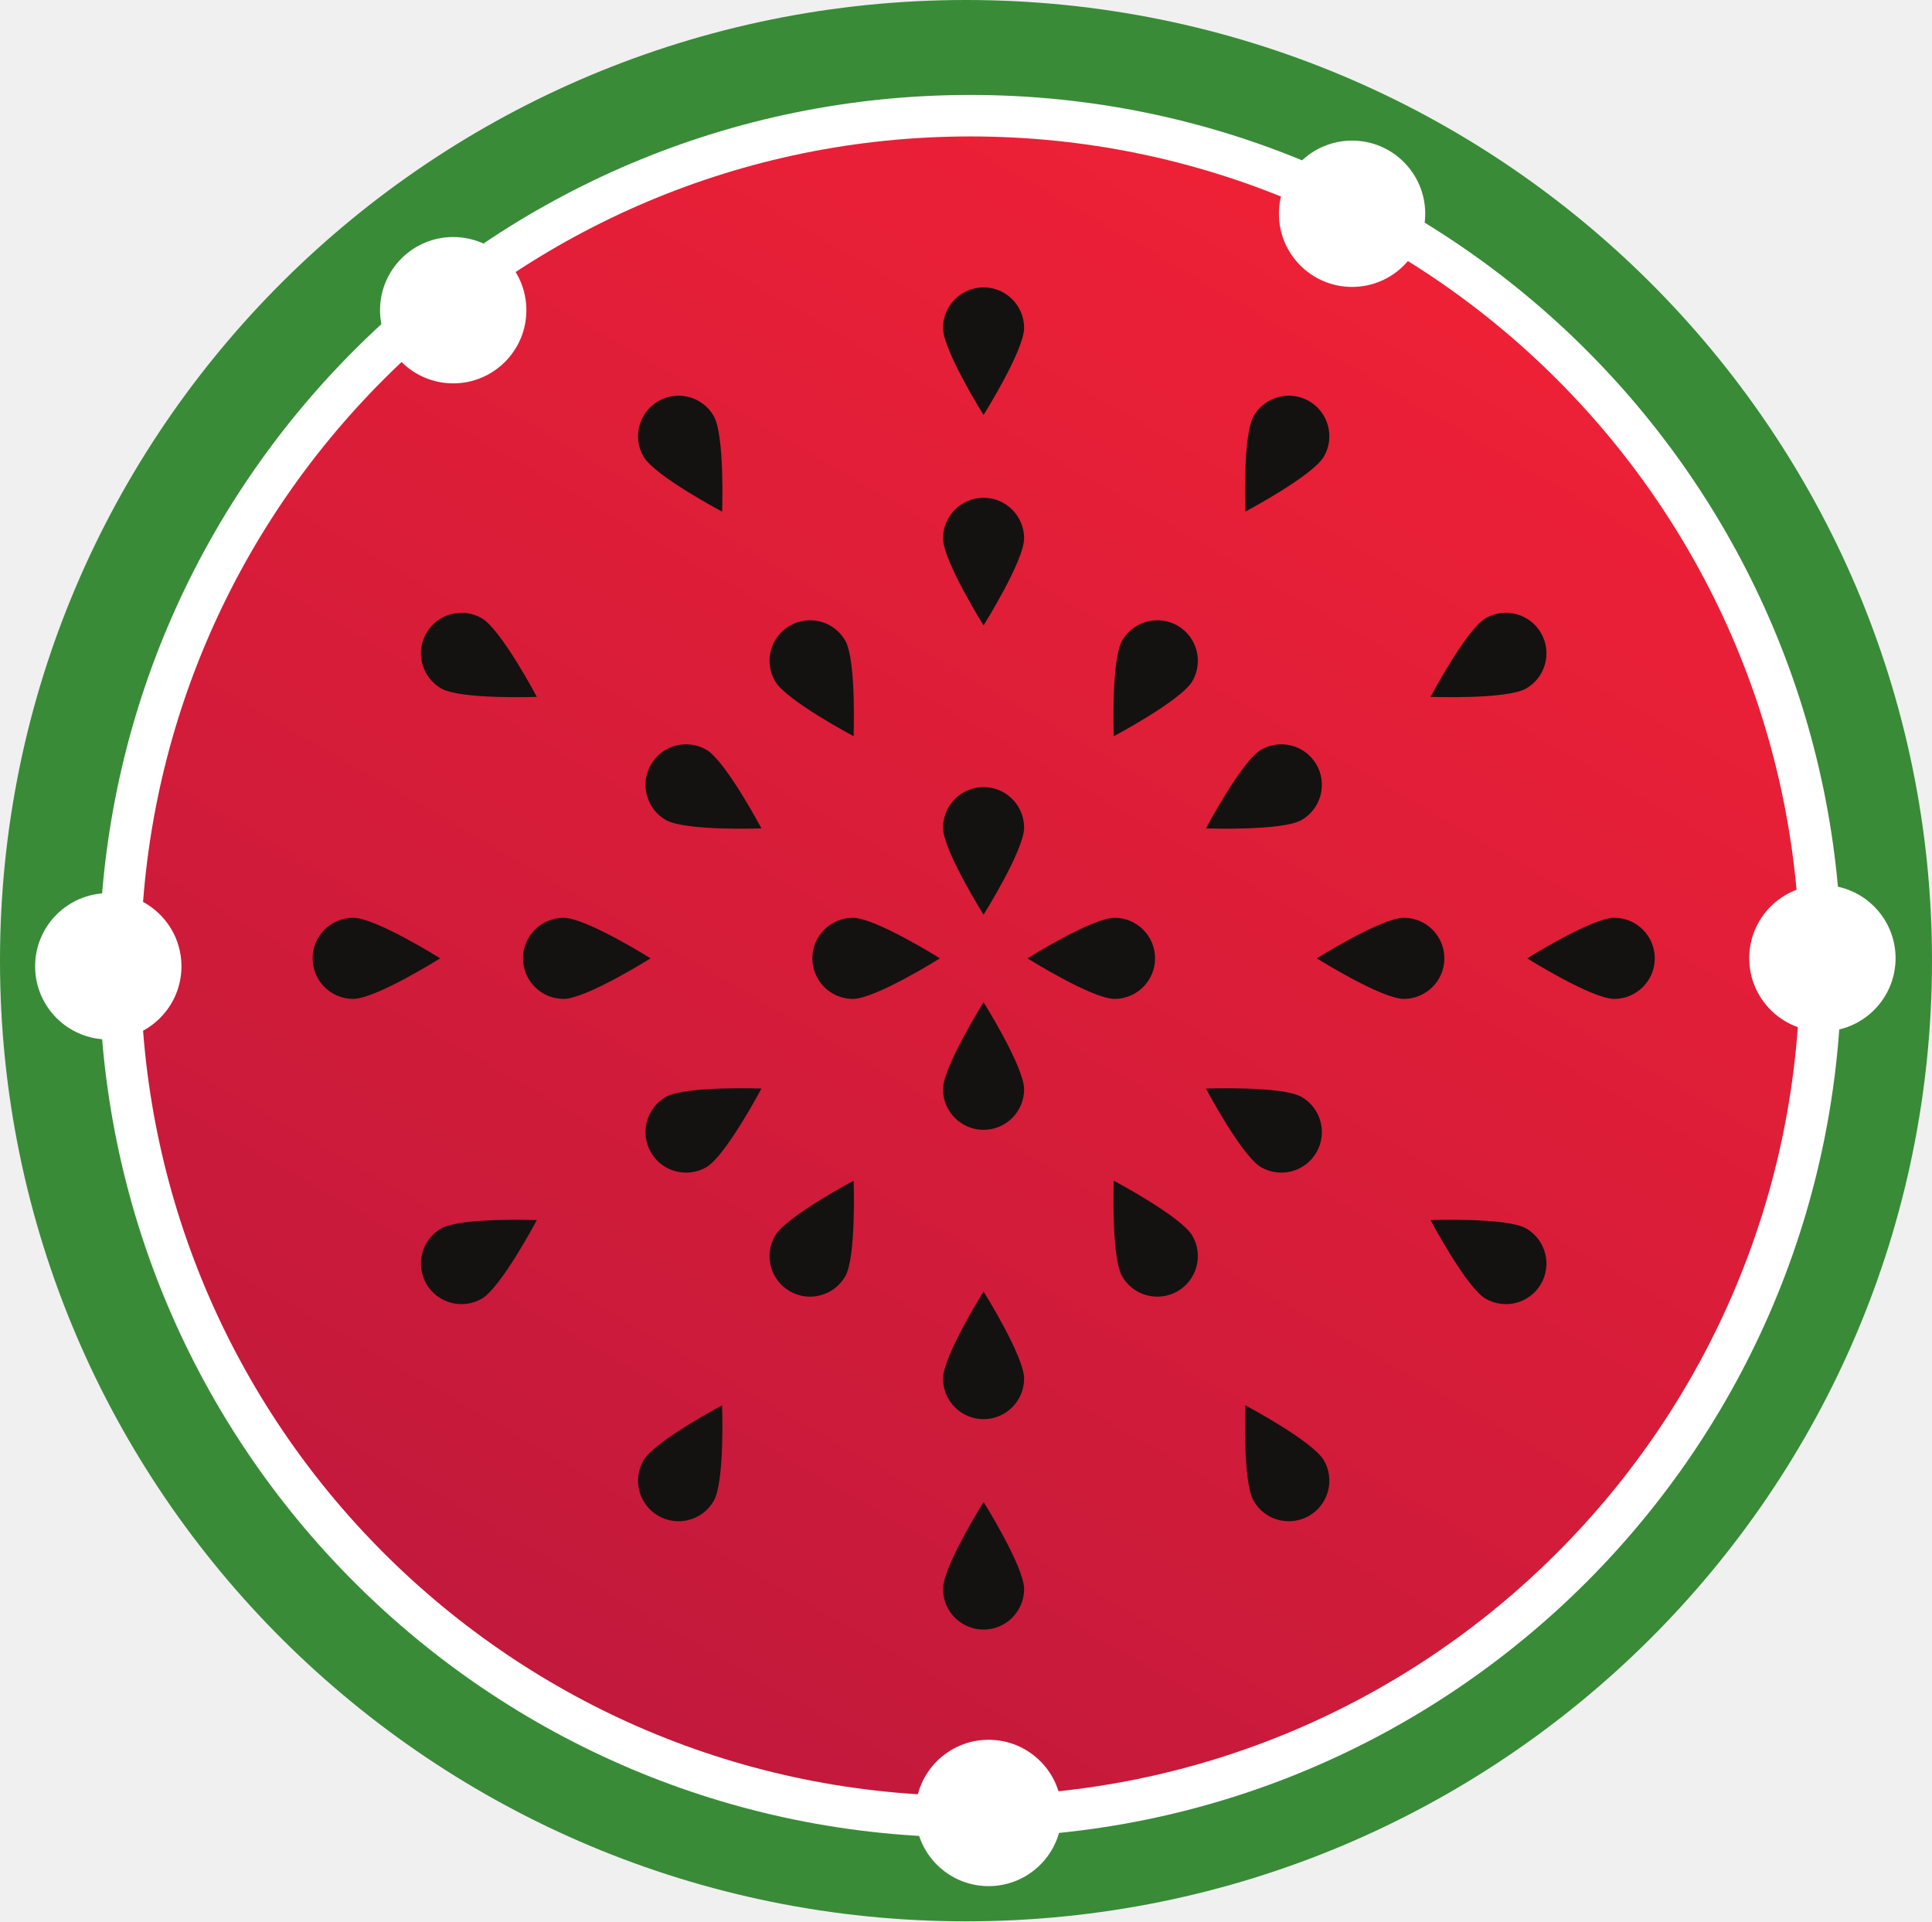
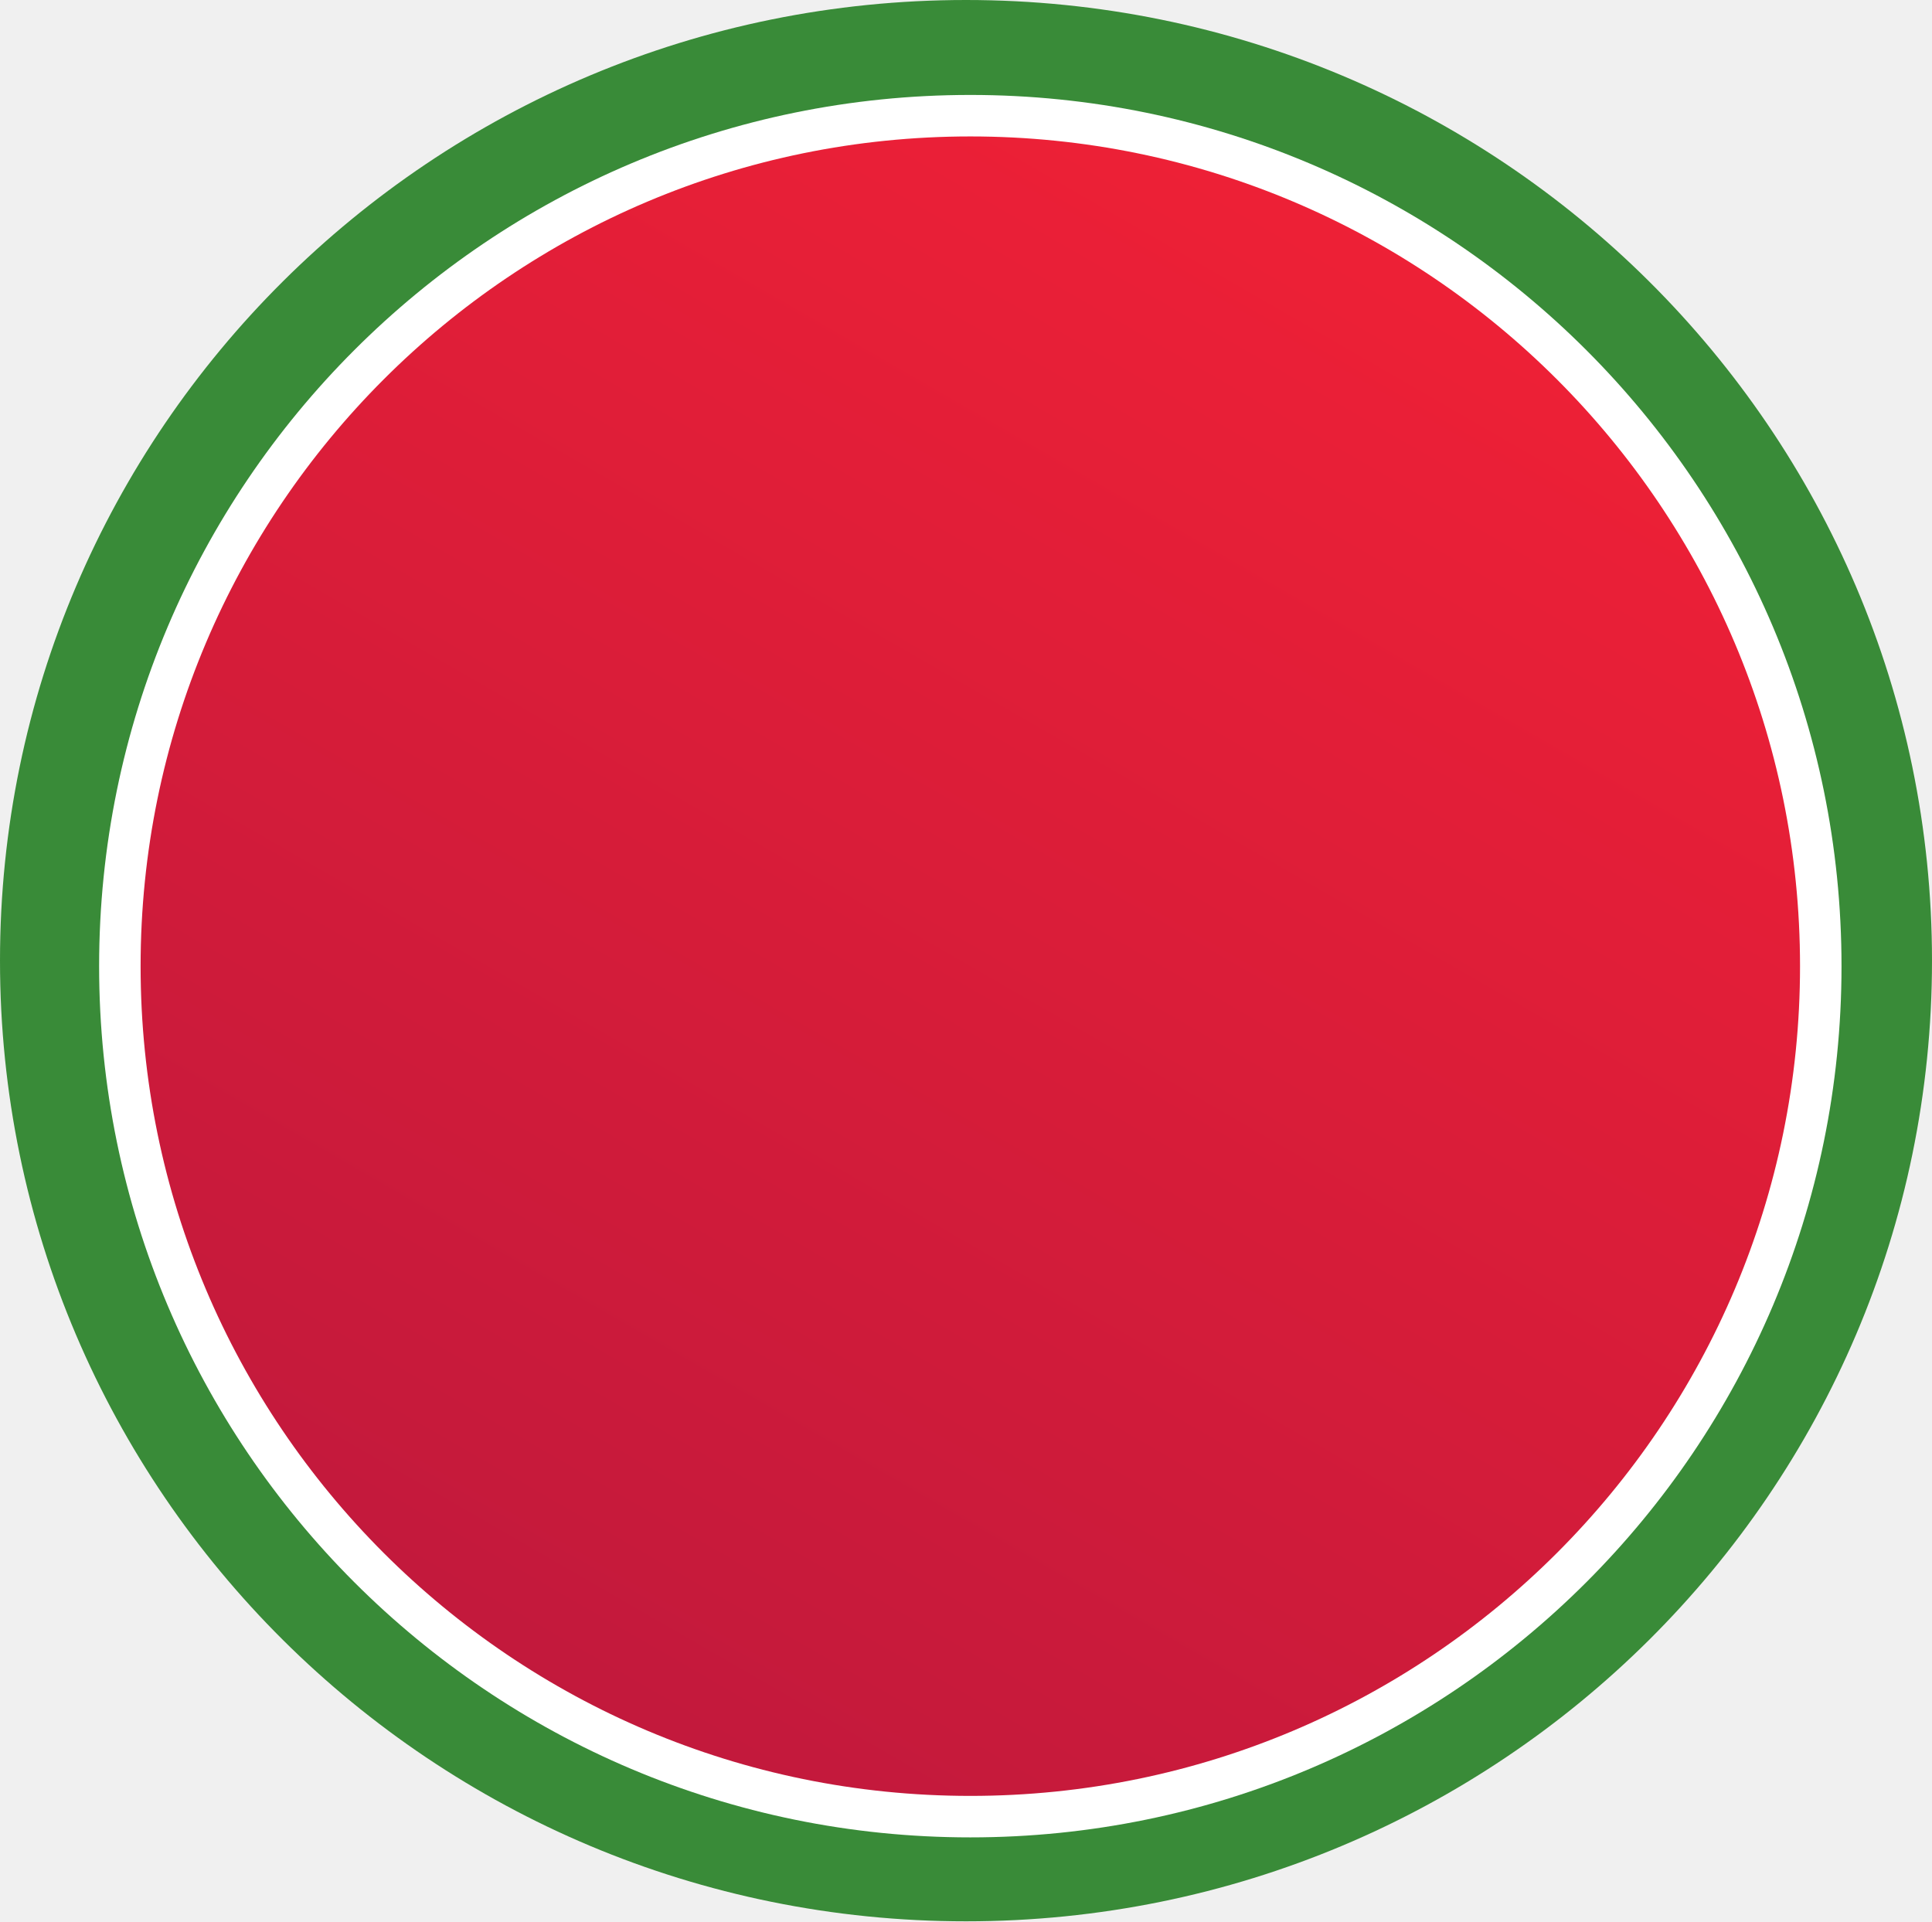
<svg xmlns="http://www.w3.org/2000/svg" id="svg3425" version="1.1" xml:space="preserve" width="298.419" height="296.763" viewBox="0 0 298.419 296.763">
  <defs id="defs3429">
    <linearGradient x1="0" y1="0" x2="1" y2="0" gradientUnits="userSpaceOnUse" gradientTransform="matrix(1025.44,1776.11,1776.11,-1025.44,1882.29,1516.03)" spreadMethod="pad" id="linearGradient3459">
      <stop style="stop-opacity:1;stop-color:#c2193c" offset="0" id="stop3461" />
      <stop style="stop-opacity:1;stop-color:#ee2036" offset="1" id="stop3463" />
    </linearGradient>
  </defs>
  <g id="g3433" transform="matrix(1.25,0,0,-1.25,-148.5219,373.25)">
    <g id="g3435" transform="scale(0.1,0.1)">
      <g id="g3571" transform="translate(-7.814902,-611.9399)">
        <path id="path3455" style="fill:#398b38;fill-opacity:1;fill-rule:evenodd;stroke:none" d="m 2389.66,3597.94 c -659.24,0 -1193.67,-531.46 -1193.67,-1187.05 0,-655.59 534.43,-1187.05 1193.67,-1187.05 659.25,0 1193.68,531.46 1193.68,1187.05 0,655.59 -534.43,1187.05 -1193.68,1187.05" />
        <path id="path3457" style="fill:#ffffff;fill-opacity:1;fill-rule:evenodd;stroke:none" d="m 2395,3480.62 c -594.55,0 -1076.53,-481.99 -1076.53,-1076.54 0,-594.55 481.98,-1076.52 1076.53,-1076.52 594.56,0 1076.53,481.97 1076.53,1076.52 0,594.55 -481.97,1076.54 -1076.53,1076.54" />
        <path id="path3465" style="fill:url(#linearGradient3459);fill-opacity:1;fill-rule:evenodd;stroke:none" d="m 2395,3429.35 c -566.24,0 -1025.27,-459.03 -1025.27,-1025.27 0,-566.24 459.03,-1025.26 1025.27,-1025.26 566.24,0 1025.27,459.02 1025.27,1025.26 0,566.24 -459.03,1025.27 -1025.27,1025.27" />
-         <path id="path3467" style="fill:#ffffff;fill-opacity:1;fill-rule:evenodd;stroke:none" d="m 1329.8,2494.3 c -49.93,0 -90.41,-40.48 -90.41,-90.41 0,-49.93 40.48,-90.41 90.41,-90.41 49.93,0 90.41,40.48 90.41,90.41 0,49.93 -40.48,90.41 -90.41,90.41" />
-         <path id="path3469" style="fill:#ffffff;fill-opacity:1;fill-rule:evenodd;stroke:none" d="m 3447.92,2504.3 c -49.93,0 -90.41,-40.48 -90.41,-90.41 0,-49.93 40.48,-90.41 90.41,-90.41 49.93,0 90.41,40.48 90.41,90.41 0,49.93 -40.48,90.41 -90.41,90.41" />
-         <path id="path3471" style="fill:#ffffff;fill-opacity:1;fill-rule:evenodd;stroke:none" d="m 2417.6,1448.15 c -49.92,0 -90.4,-40.47 -90.4,-90.41 0,-49.93 40.48,-90.41 90.4,-90.41 49.93,0 90.41,40.48 90.41,90.41 0,49.94 -40.48,90.41 -90.41,90.41" />
-         <path id="path3473" style="fill:#ffffff;fill-opacity:1;fill-rule:evenodd;stroke:none" d="m 2866.73,3424.2 c -49.93,0 -90.41,-40.48 -90.41,-90.41 0,-49.93 40.48,-90.4 90.41,-90.4 49.93,0 90.4,40.47 90.4,90.4 0,49.93 -40.47,90.41 -90.4,90.41" />
-         <path id="path3475" style="fill:#ffffff;fill-opacity:1;fill-rule:evenodd;stroke:none" d="m 1756.01,3305.05 c -49.93,0 -90.41,-40.48 -90.41,-90.41 0,-49.93 40.48,-90.41 90.41,-90.41 49.93,0 90.41,40.48 90.41,90.41 0,49.93 -40.48,90.41 -90.41,90.41" />
-         <path id="path3477" style="fill:#131210;fill-opacity:1;fill-rule:nonzero;stroke:none" d="m 2461.48,2251.96 c -0.02,-27.68 -22.44,-50.11 -50.12,-50.11 -27.66,0 -50.1,22.43 -50.11,50.11 0.01,27.67 50.12,107.56 50.12,107.56 0,0 50.1,-79.89 50.11,-107.56" />
-         <path id="path3479" style="fill:#131210;fill-opacity:1;fill-rule:nonzero;stroke:none" d="m 2461.48,1894.46 c -0.02,-27.68 -22.44,-50.11 -50.12,-50.11 -27.66,0 -50.1,22.43 -50.11,50.11 0.01,27.67 50.12,107.56 50.12,107.56 0,0 50.1,-79.89 50.11,-107.56" />
-         <path id="path3481" style="fill:#131210;fill-opacity:1;fill-rule:nonzero;stroke:none" d="m 2461.48,1634.46 c -0.02,-27.68 -22.44,-50.11 -50.12,-50.11 -27.66,0 -50.1,22.43 -50.11,50.11 0.01,27.67 50.12,107.56 50.12,107.56 0,0 50.1,-79.89 50.11,-107.56" />
-         <path id="path3483" style="fill:#131210;fill-opacity:1;fill-rule:nonzero;stroke:none" d="m 2077.91,1743.25 c -13.86,-23.96 -44.5,-32.18 -68.47,-18.34 -23.96,13.84 -32.16,44.48 -18.34,68.45 13.85,23.96 97.19,68.1 97.19,68.1 0,0 3.45,-94.24 -10.38,-118.21" />
-         <path id="path3485" style="fill:#131210;fill-opacity:1;fill-rule:nonzero;stroke:none" d="m 2240.41,2020.75 c -13.86,-23.96 -44.5,-32.18 -68.47,-18.34 -23.96,13.84 -32.16,44.48 -18.34,68.45 13.85,23.96 97.19,68.1 97.19,68.1 0,0 3.45,-94.24 -10.38,-118.21" />
-         <path id="path3487" style="fill:#131210;fill-opacity:1;fill-rule:nonzero;stroke:none" d="m 2745.15,1743.25 c 13.85,-23.96 44.49,-32.18 68.47,-18.34 23.95,13.84 32.16,44.48 18.33,68.45 -13.85,23.96 -97.18,68.1 -97.18,68.1 0,0 -3.45,-94.24 10.38,-118.21" />
-         <path id="path3489" style="fill:#131210;fill-opacity:1;fill-rule:nonzero;stroke:none" d="m 2582.65,2020.75 c 13.85,-23.96 44.49,-32.18 68.47,-18.34 23.95,13.84 32.16,44.48 18.33,68.45 -13.85,23.96 -97.18,68.1 -97.18,68.1 0,0 -3.45,-94.24 10.38,-118.21" />
-         <path id="path3491" style="fill:#131210;fill-opacity:1;fill-rule:nonzero;stroke:none" d="m 2461.48,2575.23 c -0.02,27.69 -22.44,50.12 -50.12,50.12 -27.66,0 -50.1,-22.43 -50.11,-50.11 0.01,-27.68 50.12,-107.56 50.12,-107.56 0,0 50.1,79.88 50.11,107.55" />
-         <path id="path3493" style="fill:#131210;fill-opacity:1;fill-rule:nonzero;stroke:none" d="m 2461.48,2932.73 c -0.02,27.69 -22.44,50.12 -50.12,50.12 -27.66,0 -50.1,-22.43 -50.11,-50.11 0.01,-27.68 50.12,-107.56 50.12,-107.56 0,0 50.1,79.88 50.11,107.55" />
-         <path id="path3495" style="fill:#131210;fill-opacity:1;fill-rule:nonzero;stroke:none" d="m 2461.48,3192.73 c -0.02,27.69 -22.44,50.12 -50.12,50.12 -27.66,0 -50.1,-22.43 -50.11,-50.11 0.01,-27.68 50.12,-107.56 50.12,-107.56 0,0 50.1,79.88 50.11,107.55" />
-         <path id="path3497" style="fill:#131210;fill-opacity:1;fill-rule:nonzero;stroke:none" d="m 2077.91,3083.95 c -13.86,23.96 -44.5,32.18 -68.47,18.34 -23.96,-13.84 -32.16,-44.48 -18.34,-68.45 13.85,-23.96 97.19,-68.1 97.19,-68.1 0,0 3.45,94.24 -10.38,118.21" />
-         <path id="path3499" style="fill:#131210;fill-opacity:1;fill-rule:nonzero;stroke:none" d="m 2240.41,2806.45 c -13.86,23.96 -44.5,32.18 -68.47,18.34 -23.96,-13.84 -32.16,-44.48 -18.34,-68.45 13.85,-23.96 97.19,-68.1 97.19,-68.1 0,0 3.45,94.24 -10.38,118.21" />
-         <path id="path3501" style="fill:#131210;fill-opacity:1;fill-rule:nonzero;stroke:none" d="m 2745.15,3083.95 c 13.85,23.96 44.49,32.18 68.47,18.34 23.95,-13.84 32.16,-44.48 18.33,-68.45 -13.85,-23.96 -97.18,-68.1 -97.18,-68.1 0,0 -3.45,94.24 10.38,118.21" />
-         <path id="path3503" style="fill:#131210;fill-opacity:1;fill-rule:nonzero;stroke:none" d="m 2582.65,2806.45 c 13.85,23.96 44.49,32.18 68.47,18.34 23.95,-13.84 32.16,-44.48 18.33,-68.45 -13.85,-23.96 -97.18,-68.1 -97.18,-68.1 0,0 -3.45,94.24 10.38,118.21" />
-         <path id="path3505" style="fill:#131210;fill-opacity:1;fill-rule:nonzero;stroke:none" d="m 2249.89,2363.64 c -27.68,0.02 -50.11,22.45 -50.11,50.13 0,27.66 22.43,50.09 50.11,50.11 27.67,-0.02 107.56,-50.12 107.56,-50.12 0,0 -79.89,-50.11 -107.56,-50.12" />
-         <path id="path3507" style="fill:#131210;fill-opacity:1;fill-rule:nonzero;stroke:none" d="m 1892.39,2363.64 c -27.68,0.02 -50.11,22.45 -50.11,50.13 0,27.66 22.43,50.09 50.11,50.11 27.67,-0.02 107.56,-50.12 107.56,-50.12 0,0 -79.89,-50.11 -107.56,-50.12" />
-         <path id="path3509" style="fill:#131210;fill-opacity:1;fill-rule:nonzero;stroke:none" d="m 1632.39,2363.64 c -27.68,0.02 -50.11,22.45 -50.11,50.13 0,27.66 22.43,50.09 50.11,50.11 27.67,-0.02 107.56,-50.12 107.56,-50.12 0,0 -79.89,-50.11 -107.56,-50.12" />
-         <path id="path3511" style="fill:#131210;fill-opacity:1;fill-rule:nonzero;stroke:none" d="m 1741.18,2747.22 c -23.96,13.85 -32.18,44.49 -18.34,68.47 13.83,23.95 44.48,32.16 68.45,18.33 23.96,-13.84 68.09,-97.18 68.09,-97.18 0,0 -94.23,-3.45 -118.2,10.38" />
-         <path id="path3513" style="fill:#131210;fill-opacity:1;fill-rule:nonzero;stroke:none" d="m 2018.68,2584.72 c -23.96,13.85 -32.18,44.49 -18.34,68.47 13.83,23.95 44.48,32.16 68.45,18.33 23.96,-13.84 68.09,-97.18 68.09,-97.18 0,0 -94.23,-3.45 -118.2,10.38" />
-         <path id="path3515" style="fill:#131210;fill-opacity:1;fill-rule:nonzero;stroke:none" d="m 1741.18,2079.98 c -23.96,-13.85 -32.18,-44.5 -18.34,-68.47 13.83,-23.96 44.48,-32.16 68.45,-18.33 23.96,13.85 68.09,97.18 68.09,97.18 0,0 -94.23,3.44 -118.2,-10.38" />
-         <path id="path3517" style="fill:#131210;fill-opacity:1;fill-rule:nonzero;stroke:none" d="m 2018.68,2242.48 c -23.96,-13.85 -32.18,-44.5 -18.34,-68.47 13.83,-23.96 44.48,-32.16 68.45,-18.33 23.96,13.85 68.09,97.18 68.09,97.18 0,0 -94.23,3.45 -118.2,-10.38" />
-         <path id="path3519" style="fill:#131210;fill-opacity:1;fill-rule:nonzero;stroke:none" d="m 2573.16,2363.64 c 27.68,0.02 50.12,22.45 50.12,50.13 0,27.66 -22.44,50.09 -50.11,50.11 -27.68,-0.02 -107.56,-50.12 -107.56,-50.12 0,0 79.88,-50.11 107.55,-50.12" />
-         <path id="path3521" style="fill:#131210;fill-opacity:1;fill-rule:nonzero;stroke:none" d="m 2930.66,2363.64 c 27.68,0.02 50.12,22.45 50.12,50.13 0,27.66 -22.44,50.09 -50.11,50.11 -27.68,-0.02 -107.56,-50.12 -107.56,-50.12 0,0 79.88,-50.11 107.55,-50.12" />
-         <path id="path3523" style="fill:#131210;fill-opacity:1;fill-rule:nonzero;stroke:none" d="m 3190.66,2363.64 c 27.68,0.02 50.12,22.45 50.12,50.13 0,27.66 -22.44,50.09 -50.11,50.11 -27.68,-0.02 -107.56,-50.12 -107.56,-50.12 0,0 79.88,-50.11 107.55,-50.12" />
-         <path id="path3525" style="fill:#131210;fill-opacity:1;fill-rule:nonzero;stroke:none" d="m 3081.87,2747.22 c 23.96,13.85 32.19,44.49 18.34,68.47 -13.83,23.95 -44.47,32.16 -68.45,18.33 -23.95,-13.84 -68.09,-97.18 -68.09,-97.18 0,0 94.24,-3.45 118.2,10.38" />
-         <path id="path3527" style="fill:#131210;fill-opacity:1;fill-rule:nonzero;stroke:none" d="m 2804.37,2584.72 c 23.96,13.85 32.19,44.49 18.34,68.47 -13.83,23.95 -44.47,32.16 -68.45,18.33 -23.95,-13.84 -68.09,-97.18 -68.09,-97.18 0,0 94.24,-3.45 118.2,10.38" />
-         <path id="path3529" style="fill:#131210;fill-opacity:1;fill-rule:nonzero;stroke:none" d="m 3081.87,2079.98 c 23.96,-13.85 32.19,-44.5 18.34,-68.47 -13.83,-23.96 -44.47,-32.16 -68.45,-18.33 -23.95,13.85 -68.09,97.18 -68.09,97.18 0,0 94.24,3.44 118.2,-10.38" />
-         <path id="path3531" style="fill:#131210;fill-opacity:1;fill-rule:nonzero;stroke:none" d="m 2804.37,2242.48 c 23.96,-13.85 32.19,-44.5 18.34,-68.47 -13.83,-23.96 -44.47,-32.16 -68.45,-18.33 -23.95,13.85 -68.09,97.18 -68.09,97.18 0,0 94.24,3.45 118.2,-10.38" />
      </g>
    </g>
  </g>
</svg>
